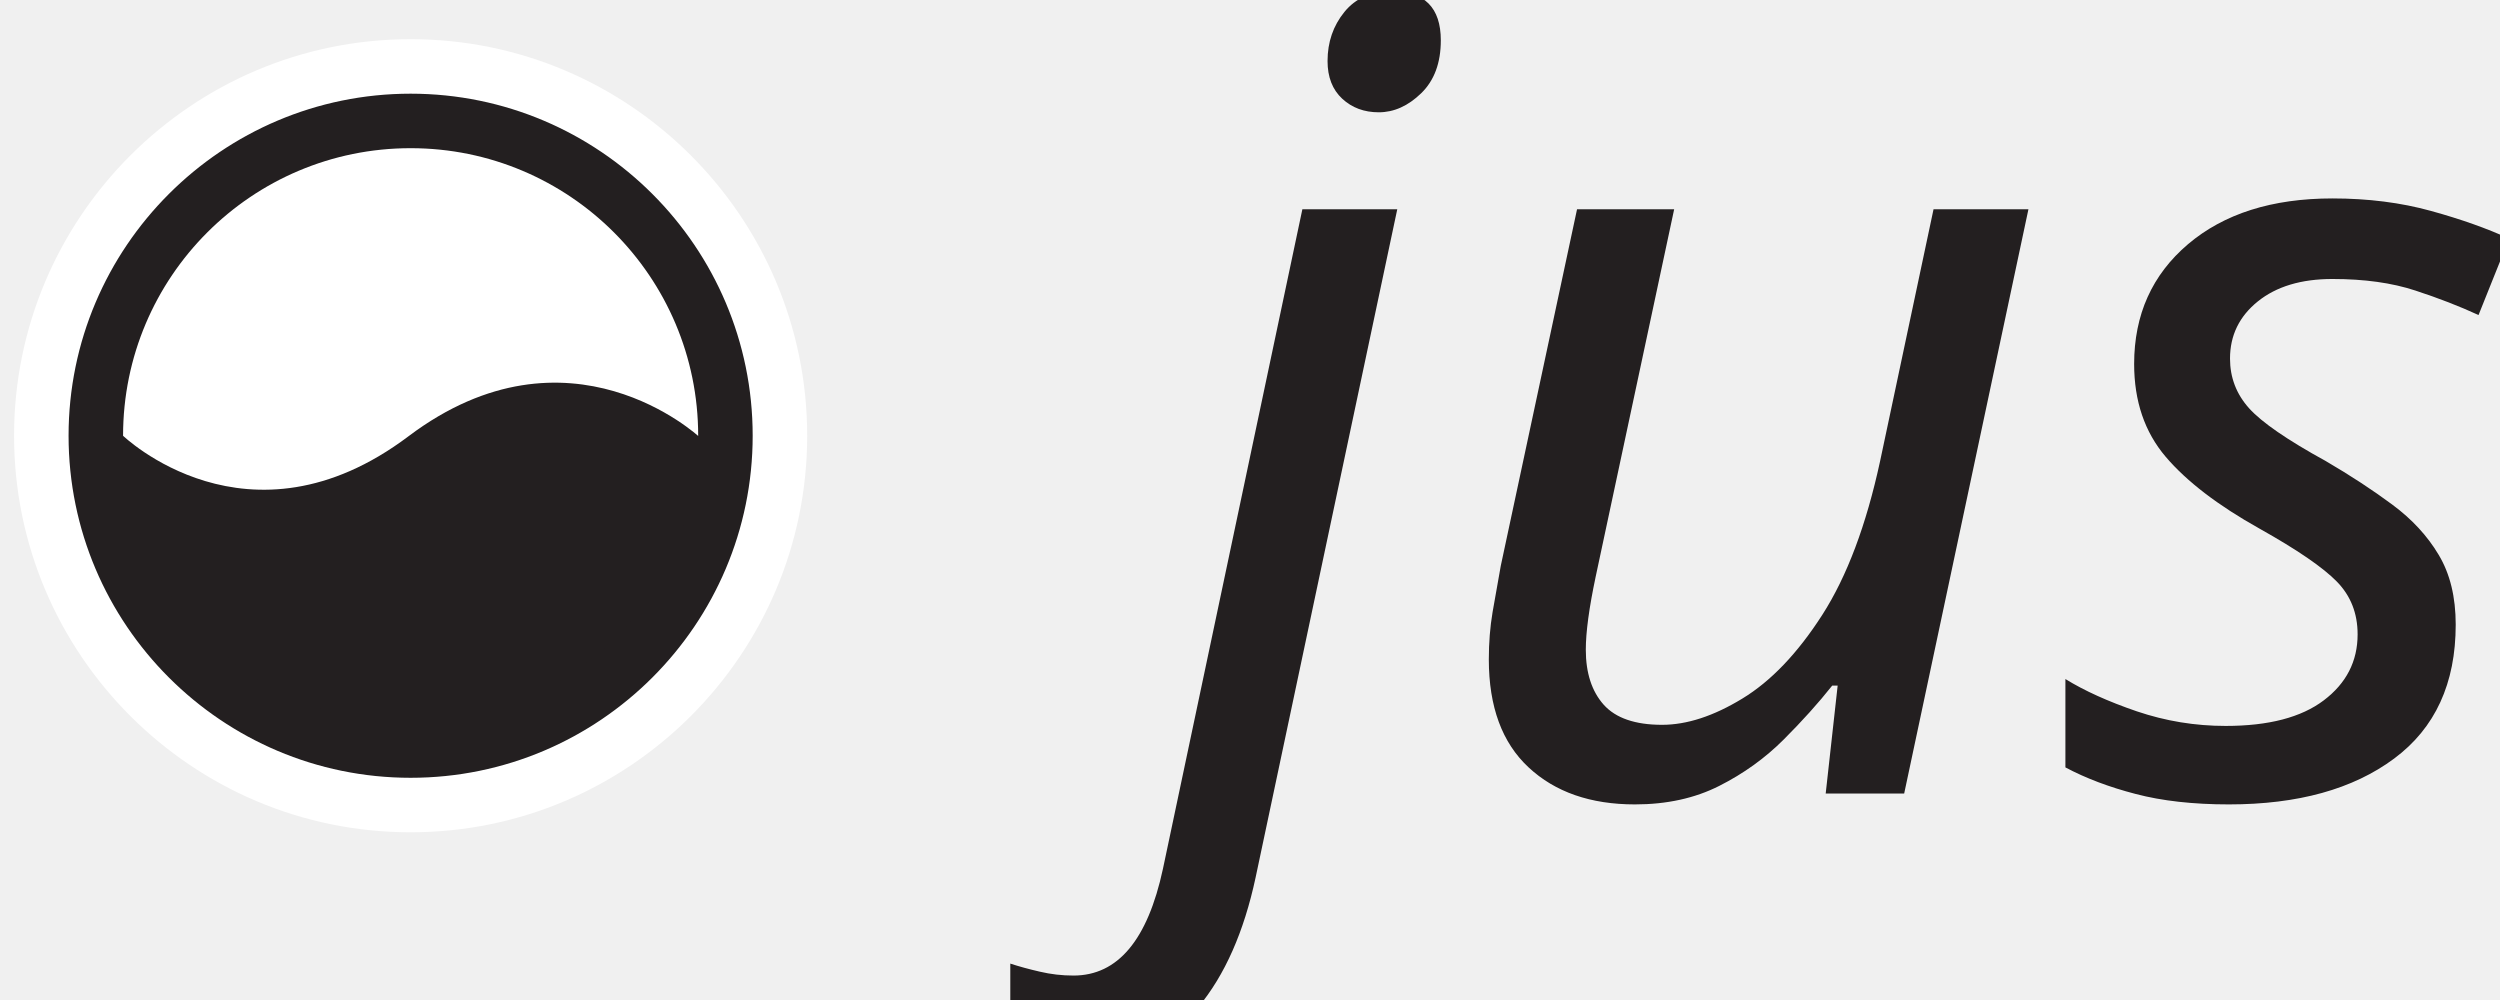
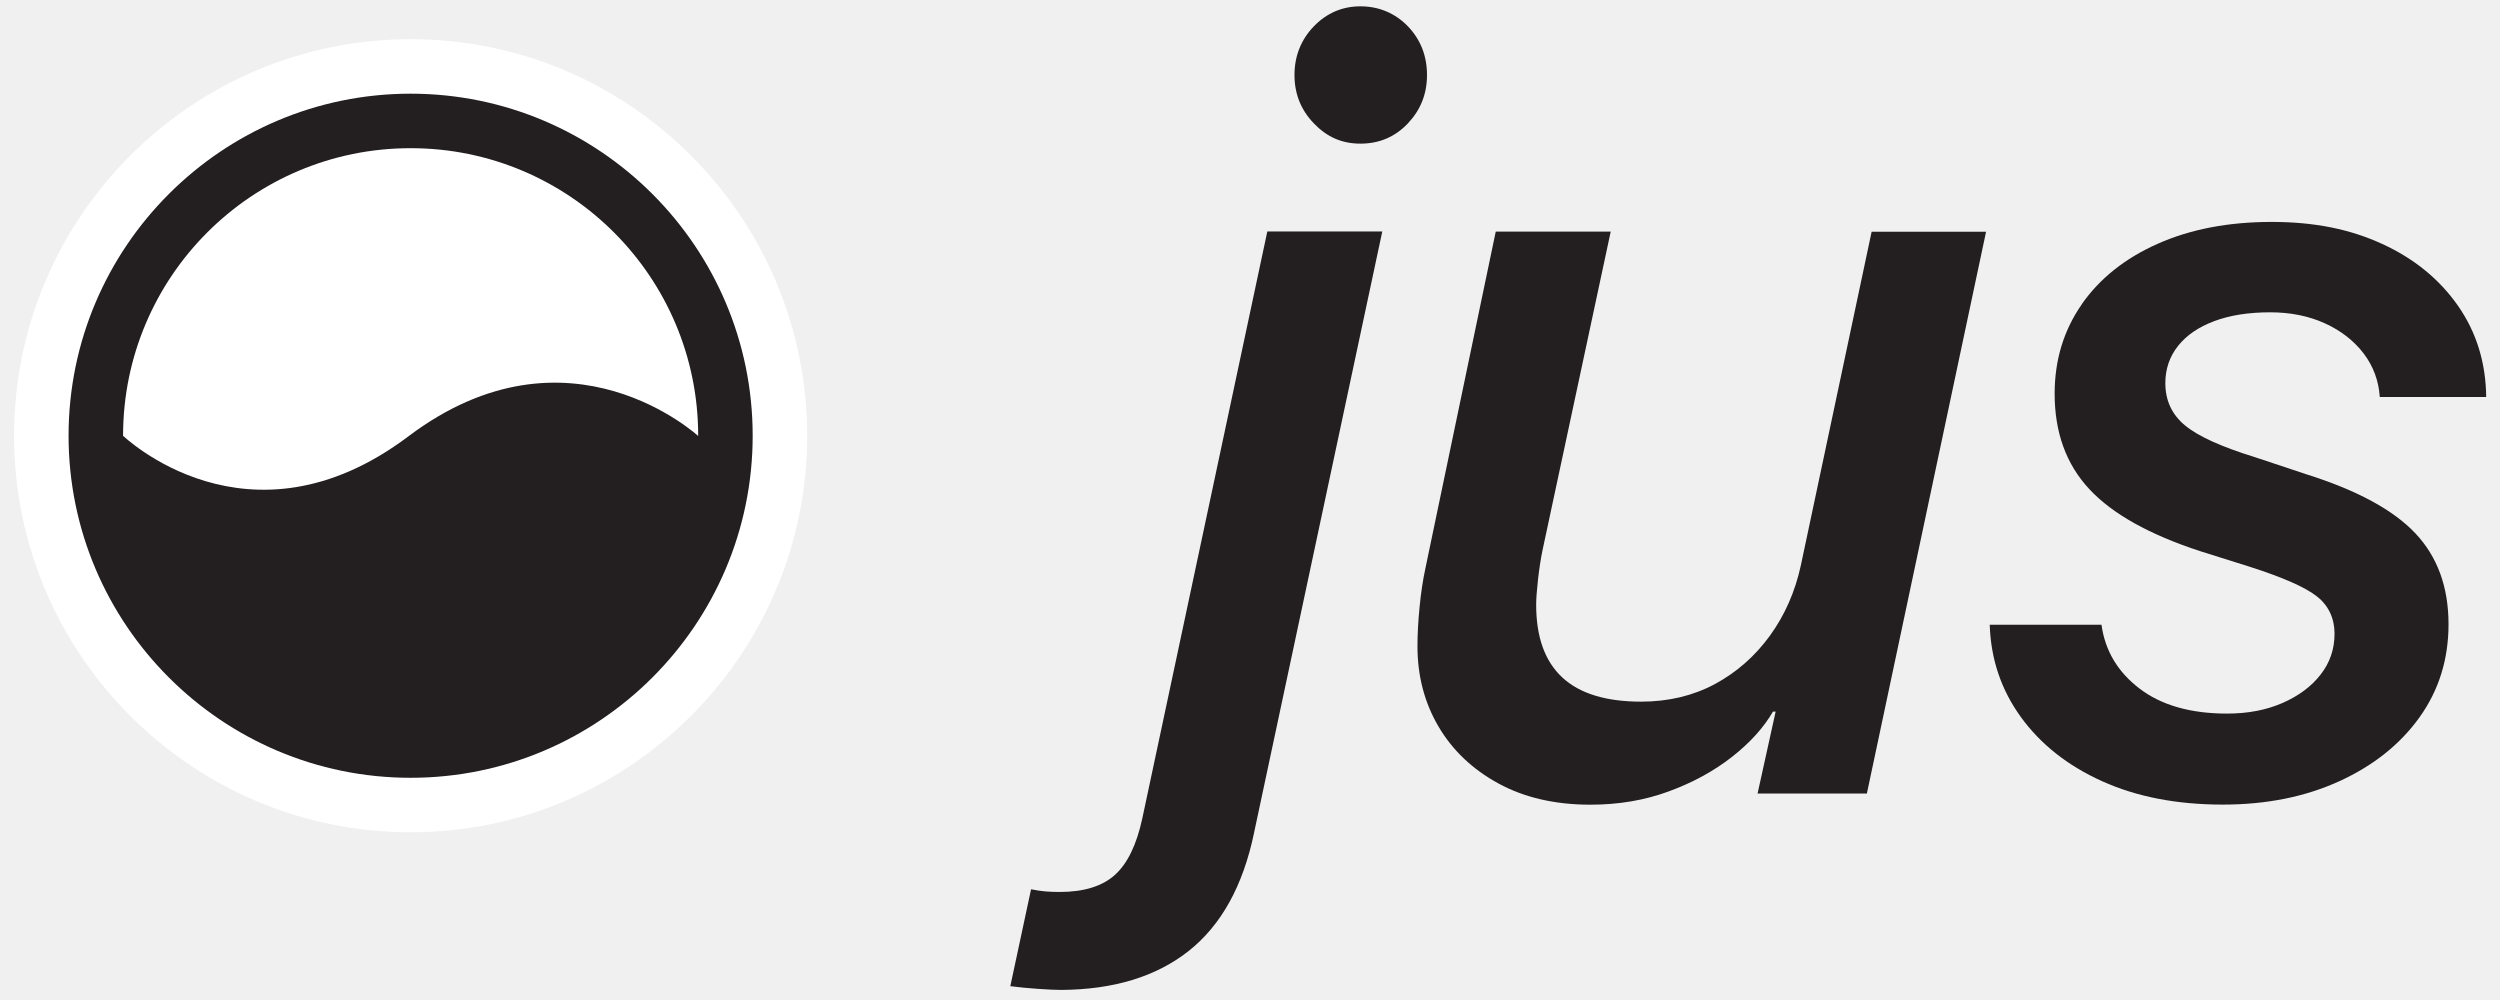
<svg xmlns="http://www.w3.org/2000/svg" id="Layer_1" data-name="Layer 1" viewBox="0 0 280.73 112.23">
  <defs>
    <style>
      .cls-1 {
        fill: none;
      }

-       .cls-2, .cls-3 {
+       .cls-2 {
        fill: #231f20;
      }

-       .cls-4 {
+       .cls-3 {
        fill: #fff;
      }

-       .cls-3 {
-         font-family: SFPro-MediumItalic, 'SF Pro';
-         font-size: 122.4px;
-         font-style: italic;
-         font-variation-settings: 'opsz' 28, 'YAXS' 436, 'wght' 508;
-         font-weight: 500;
-       }
- 
-       .cls-5 {
+       .cls-4 {
        clip-path: url(#clippath);
      }
    </style>
    <clipPath id="clippath">
      <circle class="cls-1" cx="46.11" cy="48.93" r="32.29" />
    </clipPath>
  </defs>
  <g id="Layer_4" data-name="Layer 4">
    <g id="universal_logo" data-name="universal logo">
      <g>
        <path class="cls-2" d="M46.11,87.34c-21.18,0-38.41-17.23-38.41-38.41S24.93,10.52,46.11,10.52s38.41,17.23,38.41,38.41-17.23,38.41-38.41,38.41Z" />
-         <path class="cls-4" d="M46.11,16.64c17.83,0,32.29,14.46,32.29,32.29s-14.46,32.29-32.29,32.29S13.82,66.76,13.82,48.93,28.28,16.64,46.11,16.64M46.11,4.4C21.56,4.4,1.58,24.37,1.58,48.93s19.98,44.53,44.53,44.53,44.53-19.98,44.53-44.53S70.67,4.4,46.11,4.4h0Z" />
+         <path class="cls-3" d="M46.11,16.64c17.83,0,32.29,14.46,32.29,32.29s-14.46,32.29-32.29,32.29S13.82,66.76,13.82,48.93,28.28,16.64,46.11,16.64M46.11,4.4C21.56,4.4,1.58,24.37,1.58,48.93s19.98,44.53,44.53,44.53,44.53-19.98,44.53-44.53S70.67,4.4,46.11,4.4h0Z" />
      </g>
      <g>
        <path class="cls-2" d="M46.11,84.28c-19.49,0-35.35-15.86-35.35-35.35S26.62,13.58,46.11,13.58s35.35,15.86,35.35,35.35-15.86,35.35-35.35,35.35Z" />
        <path class="cls-2" d="M46.11,16.64c17.83,0,32.29,14.46,32.29,32.29s-14.46,32.29-32.29,32.29S13.82,66.76,13.82,48.93,28.28,16.64,46.11,16.64M46.11,10.52C24.93,10.52,7.7,27.75,7.7,48.93s17.23,38.41,38.41,38.41,38.41-17.23,38.41-38.41S67.29,10.52,46.11,10.52h0Z" />
      </g>
-       <g class="cls-5">
-         <path class="cls-4" d="M78.53,49.07s-14.62-13.67-32.66-.08c-18.03,13.58-32.12-.12-32.12-.12l-4.04-2.5S13.19,13.33,45.61,13.33s36.08,35.57,36.08,35.57" />
+       <g class="cls-4">
+         <path class="cls-3" d="M78.53,49.07s-14.62-13.67-32.66-.08c-18.03,13.58-32.12-.12-32.12-.12l-4.04-2.5S13.19,13.33,45.61,13.33s36.08,35.57,36.08,35.57" />
      </g>
    </g>
-     <text id="jus_black" data-name="jus black" class="cls-3" transform="translate(128.87 89.11)">
-       <tspan x="0" y="0">jus</tspan>
-     </text>
+     <g>
+       <path class="cls-2" d="M140.82,93.53c-1.24,5.94-3.68,10.35-7.32,13.24-3.65,2.89-8.42,4.35-14.31,4.39-.64,0-1.52-.04-2.66-.12-1.14-.08-2.16-.18-3.08-.3l2.33-10.88c.6.12,1.14.2,1.61.24.48.04,1.02.06,1.61.06,2.71,0,4.77-.64,6.19-1.91,1.42-1.28,2.44-3.39,3.08-6.34l14.04-65.92h12.91l-14.4,67.53ZM147.54,13.86c-1.46-1.51-2.18-3.33-2.18-5.44s.73-3.97,2.18-5.47c1.45-1.49,3.2-2.24,5.23-2.24s3.88.75,5.32,2.24c1.43,1.49,2.15,3.32,2.15,5.47s-.72,3.92-2.15,5.44c-1.43,1.51-3.21,2.27-5.32,2.27s-3.78-.76-5.23-2.27Z" />
+       <path class="cls-2" d="M209.61,89.11h-12.25l2.03-9.2h-.3c-1.04,1.79-2.57,3.49-4.6,5.08-2.03,1.59-4.4,2.89-7.11,3.88-2.71,1-5.64,1.49-8.79,1.49-3.98,0-7.43-.8-10.34-2.39-2.91-1.59-5.15-3.72-6.72-6.39-1.57-2.67-2.36-5.68-2.36-9.02,0-1.32.08-2.79.24-4.42.16-1.63.38-3.09.66-4.36l7.89-37.77h12.91l-7.65,35.74c-.2.96-.37,2.05-.51,3.29-.14,1.24-.21,2.19-.21,2.87,0,3.63.98,6.35,2.93,8.16,1.95,1.81,4.9,2.72,8.85,2.72,3.07,0,5.83-.66,8.28-1.97,2.45-1.32,4.51-3.13,6.19-5.44,1.67-2.31,2.83-4.94,3.47-7.89l7.95-37.47h12.85l-13.39,63.11Z" />
+       <path class="cls-2" d="M233.75,34.18c2.03-2.91,4.88-5.18,8.55-6.81,3.67-1.63,7.93-2.45,12.79-2.45s8.85.83,12.43,2.48c3.59,1.65,6.41,3.96,8.49,6.93,2.07,2.97,3.13,6.39,3.17,10.25h-11.95c-.12-1.83-.73-3.47-1.82-4.9-1.1-1.43-2.55-2.56-4.36-3.38-1.81-.82-3.86-1.23-6.13-1.23-2.43,0-4.52.33-6.28.99-1.75.66-3.11,1.58-4.06,2.78s-1.43,2.59-1.43,4.18c0,1.95.74,3.54,2.21,4.75,1.47,1.22,4.08,2.4,7.83,3.56l5.74,1.91c5.7,1.79,9.79,4,12.28,6.63,2.49,2.63,3.74,6.04,3.74,10.22,0,3.95-1.09,7.43-3.26,10.46-2.17,3.03-5.17,5.42-8.99,7.17-3.83,1.75-8.19,2.63-13.09,2.63-5.18,0-9.7-.88-13.57-2.63-3.87-1.75-6.9-4.15-9.11-7.2-2.21-3.05-3.38-6.5-3.5-10.37h12.55c.4,2.91,1.82,5.3,4.27,7.17s5.73,2.81,9.83,2.81c2.35,0,4.43-.4,6.25-1.2,1.81-.8,3.24-1.86,4.27-3.2,1.04-1.33,1.55-2.86,1.55-4.57s-.66-3.15-1.97-4.18c-1.31-1.04-3.84-2.15-7.59-3.35l-5.5-1.73c-5.74-1.87-9.9-4.2-12.49-6.99-2.59-2.79-3.88-6.35-3.88-10.7,0-3.79,1.02-7.13,3.05-10.04Z" />
+     </g>
  </g>
</svg>
